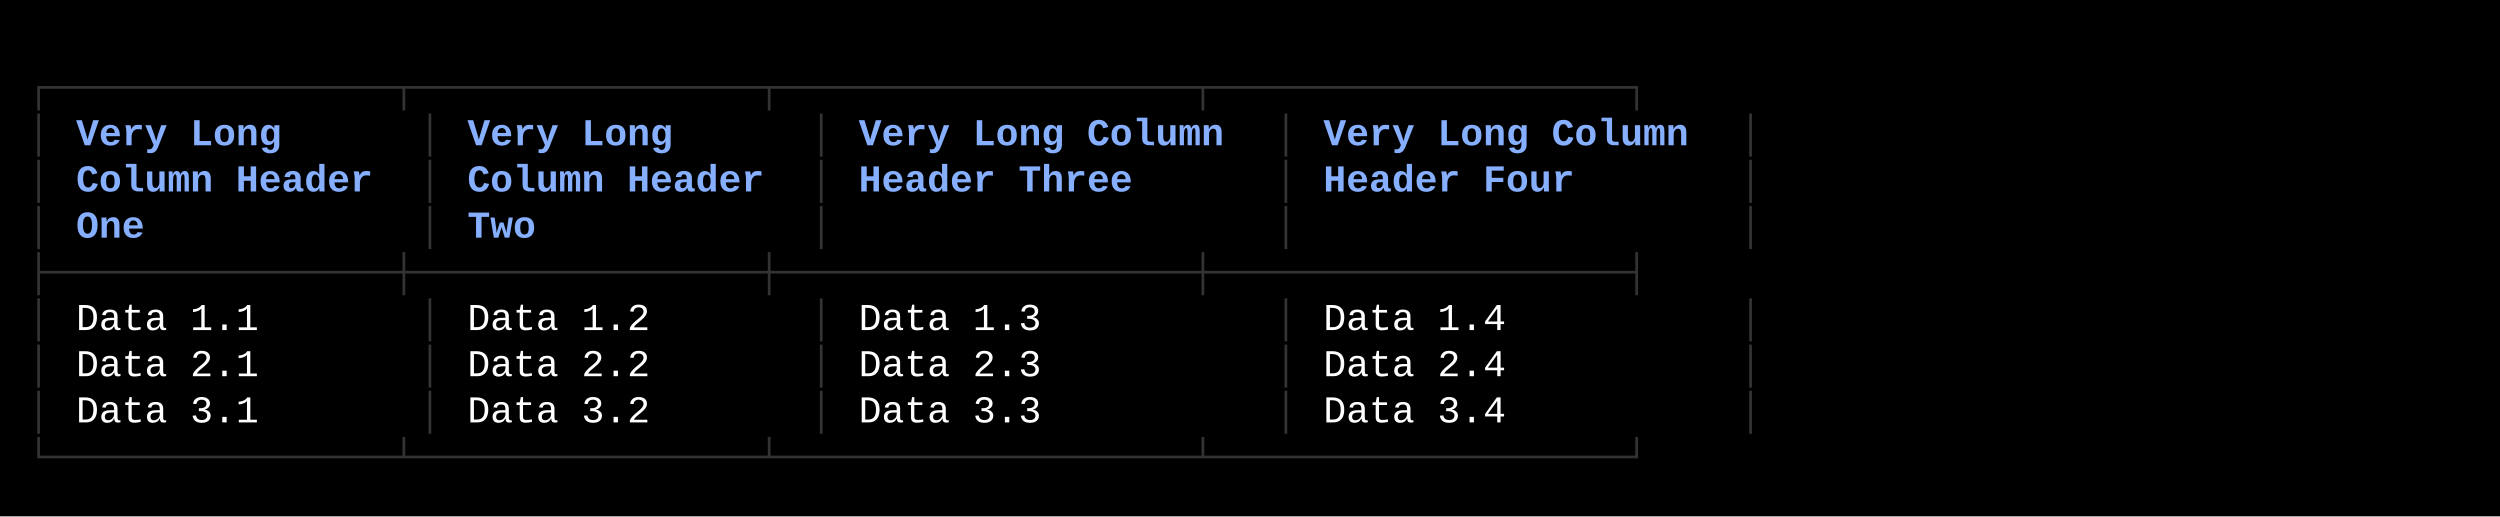
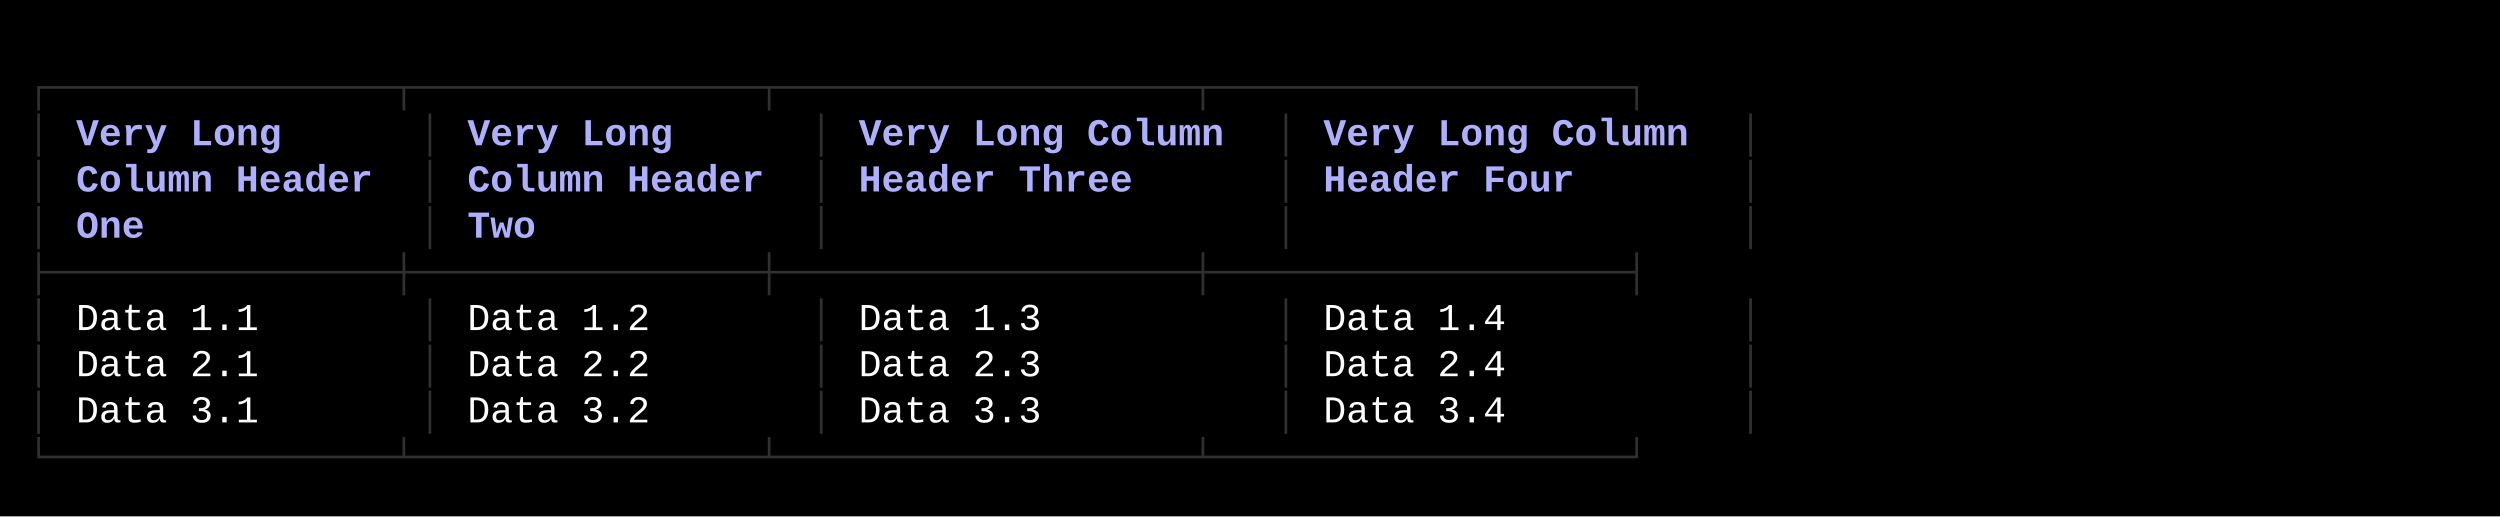
<svg xmlns="http://www.w3.org/2000/svg" width="920" height="190" viewBox="0 0 920 190">
  <style>
    text { font-family: Consolas, "Courier New", monospace; font-size: 14px; dominant-baseline: text-before-edge; white-space: pre; }
  </style>
  <rect width="920" height="190" fill="#000000" />
  <g transform="translate(10, 10)">
-     <text x="0" y="19" fill="#333333" textLength="639" lengthAdjust="spacingAndGlyphs">┌───────────────┬───────────────┬──────────────────┬──────────────────┐</text>
-     <text x="0" y="36" fill="#333333" textLength="9" lengthAdjust="spacingAndGlyphs">│</text>
-     <text x="18" y="36" fill="#87afff" textLength="81" lengthAdjust="spacingAndGlyphs" font-weight="bold">Very Long</text>
-     <text x="144" y="36" fill="#333333" textLength="9" lengthAdjust="spacingAndGlyphs">│</text>
-     <text x="162" y="36" fill="#87afff" textLength="81" lengthAdjust="spacingAndGlyphs" font-weight="bold">Very Long</text>
-     <text x="288" y="36" fill="#333333" textLength="9" lengthAdjust="spacingAndGlyphs">│</text>
-     <text x="306" y="36" fill="#87afff" textLength="144" lengthAdjust="spacingAndGlyphs" font-weight="bold">Very Long Column</text>
-     <text x="459" y="36" fill="#333333" textLength="9" lengthAdjust="spacingAndGlyphs">│</text>
-     <text x="477" y="36" fill="#87afff" textLength="144" lengthAdjust="spacingAndGlyphs" font-weight="bold">Very Long Column</text>
-     <text x="630" y="36" fill="#333333" textLength="9" lengthAdjust="spacingAndGlyphs">│</text>
-     <text x="0" y="53" fill="#333333" textLength="9" lengthAdjust="spacingAndGlyphs">│</text>
-     <text x="18" y="53" fill="#87afff" textLength="117" lengthAdjust="spacingAndGlyphs" font-weight="bold">Column Header</text>
-     <text x="144" y="53" fill="#333333" textLength="9" lengthAdjust="spacingAndGlyphs">│</text>
-     <text x="162" y="53" fill="#87afff" textLength="117" lengthAdjust="spacingAndGlyphs" font-weight="bold">Column Header</text>
-     <text x="288" y="53" fill="#333333" textLength="9" lengthAdjust="spacingAndGlyphs">│</text>
-     <text x="306" y="53" fill="#87afff" textLength="108" lengthAdjust="spacingAndGlyphs" font-weight="bold">Header Three</text>
-     <text x="459" y="53" fill="#333333" textLength="9" lengthAdjust="spacingAndGlyphs">│</text>
-     <text x="477" y="53" fill="#87afff" textLength="99" lengthAdjust="spacingAndGlyphs" font-weight="bold">Header Four</text>
-     <text x="630" y="53" fill="#333333" textLength="9" lengthAdjust="spacingAndGlyphs">│</text>
-     <text x="0" y="70" fill="#333333" textLength="9" lengthAdjust="spacingAndGlyphs">│</text>
-     <text x="18" y="70" fill="#87afff" textLength="27" lengthAdjust="spacingAndGlyphs" font-weight="bold">One</text>
-     <text x="144" y="70" fill="#333333" textLength="9" lengthAdjust="spacingAndGlyphs">│</text>
-     <text x="162" y="70" fill="#87afff" textLength="27" lengthAdjust="spacingAndGlyphs" font-weight="bold">Two</text>
-     <text x="288" y="70" fill="#333333" textLength="9" lengthAdjust="spacingAndGlyphs">│</text>
-     <text x="459" y="70" fill="#333333" textLength="9" lengthAdjust="spacingAndGlyphs">│</text>
-     <text x="630" y="70" fill="#333333" textLength="9" lengthAdjust="spacingAndGlyphs">│</text>
-     <text x="0" y="87" fill="#333333" textLength="639" lengthAdjust="spacingAndGlyphs">├───────────────┼───────────────┼──────────────────┼──────────────────┤</text>
-     <text x="0" y="104" fill="#333333" textLength="9" lengthAdjust="spacingAndGlyphs">│</text>
+     <text x="0" y="19" fill="#303030" textLength="639" lengthAdjust="spacingAndGlyphs">┌───────────────┬───────────────┬──────────────────┬──────────────────┐</text>
+     <text x="0" y="36" fill="#303030" textLength="9" lengthAdjust="spacingAndGlyphs">│</text>
+     <text x="18" y="36" fill="#afafff" textLength="81" lengthAdjust="spacingAndGlyphs" font-weight="bold">Very Long</text>
+     <text x="144" y="36" fill="#303030" textLength="9" lengthAdjust="spacingAndGlyphs">│</text>
+     <text x="162" y="36" fill="#afafff" textLength="81" lengthAdjust="spacingAndGlyphs" font-weight="bold">Very Long</text>
+     <text x="288" y="36" fill="#303030" textLength="9" lengthAdjust="spacingAndGlyphs">│</text>
+     <text x="306" y="36" fill="#afafff" textLength="144" lengthAdjust="spacingAndGlyphs" font-weight="bold">Very Long Column</text>
+     <text x="459" y="36" fill="#303030" textLength="9" lengthAdjust="spacingAndGlyphs">│</text>
+     <text x="477" y="36" fill="#afafff" textLength="144" lengthAdjust="spacingAndGlyphs" font-weight="bold">Very Long Column</text>
+     <text x="630" y="36" fill="#303030" textLength="9" lengthAdjust="spacingAndGlyphs">│</text>
+     <text x="0" y="53" fill="#303030" textLength="9" lengthAdjust="spacingAndGlyphs">│</text>
+     <text x="18" y="53" fill="#afafff" textLength="117" lengthAdjust="spacingAndGlyphs" font-weight="bold">Column Header</text>
+     <text x="144" y="53" fill="#303030" textLength="9" lengthAdjust="spacingAndGlyphs">│</text>
+     <text x="162" y="53" fill="#afafff" textLength="117" lengthAdjust="spacingAndGlyphs" font-weight="bold">Column Header</text>
+     <text x="288" y="53" fill="#303030" textLength="9" lengthAdjust="spacingAndGlyphs">│</text>
+     <text x="306" y="53" fill="#afafff" textLength="108" lengthAdjust="spacingAndGlyphs" font-weight="bold">Header Three</text>
+     <text x="459" y="53" fill="#303030" textLength="9" lengthAdjust="spacingAndGlyphs">│</text>
+     <text x="477" y="53" fill="#afafff" textLength="99" lengthAdjust="spacingAndGlyphs" font-weight="bold">Header Four</text>
+     <text x="630" y="53" fill="#303030" textLength="9" lengthAdjust="spacingAndGlyphs">│</text>
+     <text x="0" y="70" fill="#303030" textLength="9" lengthAdjust="spacingAndGlyphs">│</text>
+     <text x="18" y="70" fill="#afafff" textLength="27" lengthAdjust="spacingAndGlyphs" font-weight="bold">One</text>
+     <text x="144" y="70" fill="#303030" textLength="9" lengthAdjust="spacingAndGlyphs">│</text>
+     <text x="162" y="70" fill="#afafff" textLength="27" lengthAdjust="spacingAndGlyphs" font-weight="bold">Two</text>
+     <text x="288" y="70" fill="#303030" textLength="9" lengthAdjust="spacingAndGlyphs">│</text>
+     <text x="459" y="70" fill="#303030" textLength="9" lengthAdjust="spacingAndGlyphs">│</text>
+     <text x="630" y="70" fill="#303030" textLength="9" lengthAdjust="spacingAndGlyphs">│</text>
+     <text x="0" y="87" fill="#303030" textLength="639" lengthAdjust="spacingAndGlyphs">├───────────────┼───────────────┼──────────────────┼──────────────────┤</text>
+     <text x="0" y="104" fill="#303030" textLength="9" lengthAdjust="spacingAndGlyphs">│</text>
    <text x="18" y="104" fill="#ffffff" textLength="72" lengthAdjust="spacingAndGlyphs">Data 1.1</text>
-     <text x="144" y="104" fill="#333333" textLength="9" lengthAdjust="spacingAndGlyphs">│</text>
+     <text x="144" y="104" fill="#303030" textLength="9" lengthAdjust="spacingAndGlyphs">│</text>
    <text x="162" y="104" fill="#ffffff" textLength="72" lengthAdjust="spacingAndGlyphs">Data 1.2</text>
-     <text x="288" y="104" fill="#333333" textLength="9" lengthAdjust="spacingAndGlyphs">│</text>
+     <text x="288" y="104" fill="#303030" textLength="9" lengthAdjust="spacingAndGlyphs">│</text>
    <text x="306" y="104" fill="#ffffff" textLength="72" lengthAdjust="spacingAndGlyphs">Data 1.3</text>
-     <text x="459" y="104" fill="#333333" textLength="9" lengthAdjust="spacingAndGlyphs">│</text>
+     <text x="459" y="104" fill="#303030" textLength="9" lengthAdjust="spacingAndGlyphs">│</text>
    <text x="477" y="104" fill="#ffffff" textLength="72" lengthAdjust="spacingAndGlyphs">Data 1.4</text>
-     <text x="630" y="104" fill="#333333" textLength="9" lengthAdjust="spacingAndGlyphs">│</text>
-     <text x="0" y="121" fill="#333333" textLength="9" lengthAdjust="spacingAndGlyphs">│</text>
+     <text x="630" y="104" fill="#303030" textLength="9" lengthAdjust="spacingAndGlyphs">│</text>
+     <text x="0" y="121" fill="#303030" textLength="9" lengthAdjust="spacingAndGlyphs">│</text>
    <text x="18" y="121" fill="#ffffff" textLength="72" lengthAdjust="spacingAndGlyphs">Data 2.1</text>
-     <text x="144" y="121" fill="#333333" textLength="9" lengthAdjust="spacingAndGlyphs">│</text>
+     <text x="144" y="121" fill="#303030" textLength="9" lengthAdjust="spacingAndGlyphs">│</text>
    <text x="162" y="121" fill="#ffffff" textLength="72" lengthAdjust="spacingAndGlyphs">Data 2.2</text>
-     <text x="288" y="121" fill="#333333" textLength="9" lengthAdjust="spacingAndGlyphs">│</text>
+     <text x="288" y="121" fill="#303030" textLength="9" lengthAdjust="spacingAndGlyphs">│</text>
    <text x="306" y="121" fill="#ffffff" textLength="72" lengthAdjust="spacingAndGlyphs">Data 2.3</text>
-     <text x="459" y="121" fill="#333333" textLength="9" lengthAdjust="spacingAndGlyphs">│</text>
+     <text x="459" y="121" fill="#303030" textLength="9" lengthAdjust="spacingAndGlyphs">│</text>
    <text x="477" y="121" fill="#ffffff" textLength="72" lengthAdjust="spacingAndGlyphs">Data 2.4</text>
-     <text x="630" y="121" fill="#333333" textLength="9" lengthAdjust="spacingAndGlyphs">│</text>
-     <text x="0" y="138" fill="#333333" textLength="9" lengthAdjust="spacingAndGlyphs">│</text>
+     <text x="630" y="121" fill="#303030" textLength="9" lengthAdjust="spacingAndGlyphs">│</text>
+     <text x="0" y="138" fill="#303030" textLength="9" lengthAdjust="spacingAndGlyphs">│</text>
    <text x="18" y="138" fill="#ffffff" textLength="72" lengthAdjust="spacingAndGlyphs">Data 3.1</text>
-     <text x="144" y="138" fill="#333333" textLength="9" lengthAdjust="spacingAndGlyphs">│</text>
+     <text x="144" y="138" fill="#303030" textLength="9" lengthAdjust="spacingAndGlyphs">│</text>
    <text x="162" y="138" fill="#ffffff" textLength="72" lengthAdjust="spacingAndGlyphs">Data 3.2</text>
-     <text x="288" y="138" fill="#333333" textLength="9" lengthAdjust="spacingAndGlyphs">│</text>
+     <text x="288" y="138" fill="#303030" textLength="9" lengthAdjust="spacingAndGlyphs">│</text>
    <text x="306" y="138" fill="#ffffff" textLength="72" lengthAdjust="spacingAndGlyphs">Data 3.3</text>
-     <text x="459" y="138" fill="#333333" textLength="9" lengthAdjust="spacingAndGlyphs">│</text>
+     <text x="459" y="138" fill="#303030" textLength="9" lengthAdjust="spacingAndGlyphs">│</text>
    <text x="477" y="138" fill="#ffffff" textLength="72" lengthAdjust="spacingAndGlyphs">Data 3.4</text>
-     <text x="630" y="138" fill="#333333" textLength="9" lengthAdjust="spacingAndGlyphs">│</text>
-     <text x="0" y="155" fill="#333333" textLength="639" lengthAdjust="spacingAndGlyphs">└───────────────┴───────────────┴──────────────────┴──────────────────┘</text>
+     <text x="630" y="138" fill="#303030" textLength="9" lengthAdjust="spacingAndGlyphs">│</text>
+     <text x="0" y="155" fill="#303030" textLength="639" lengthAdjust="spacingAndGlyphs">└───────────────┴───────────────┴──────────────────┴──────────────────┘</text>
  </g>
</svg>
